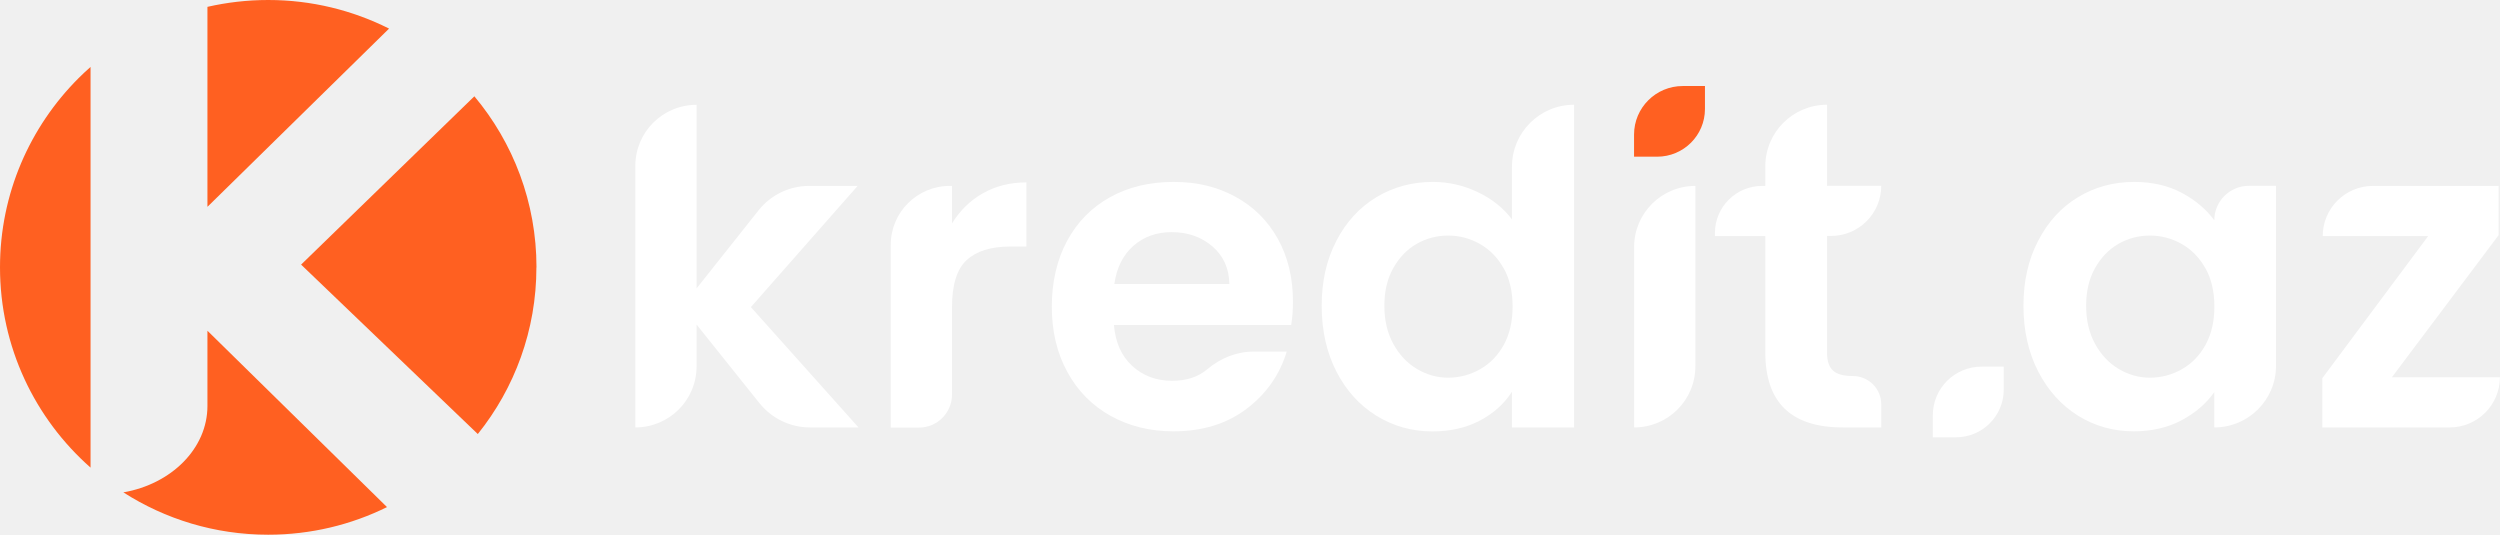
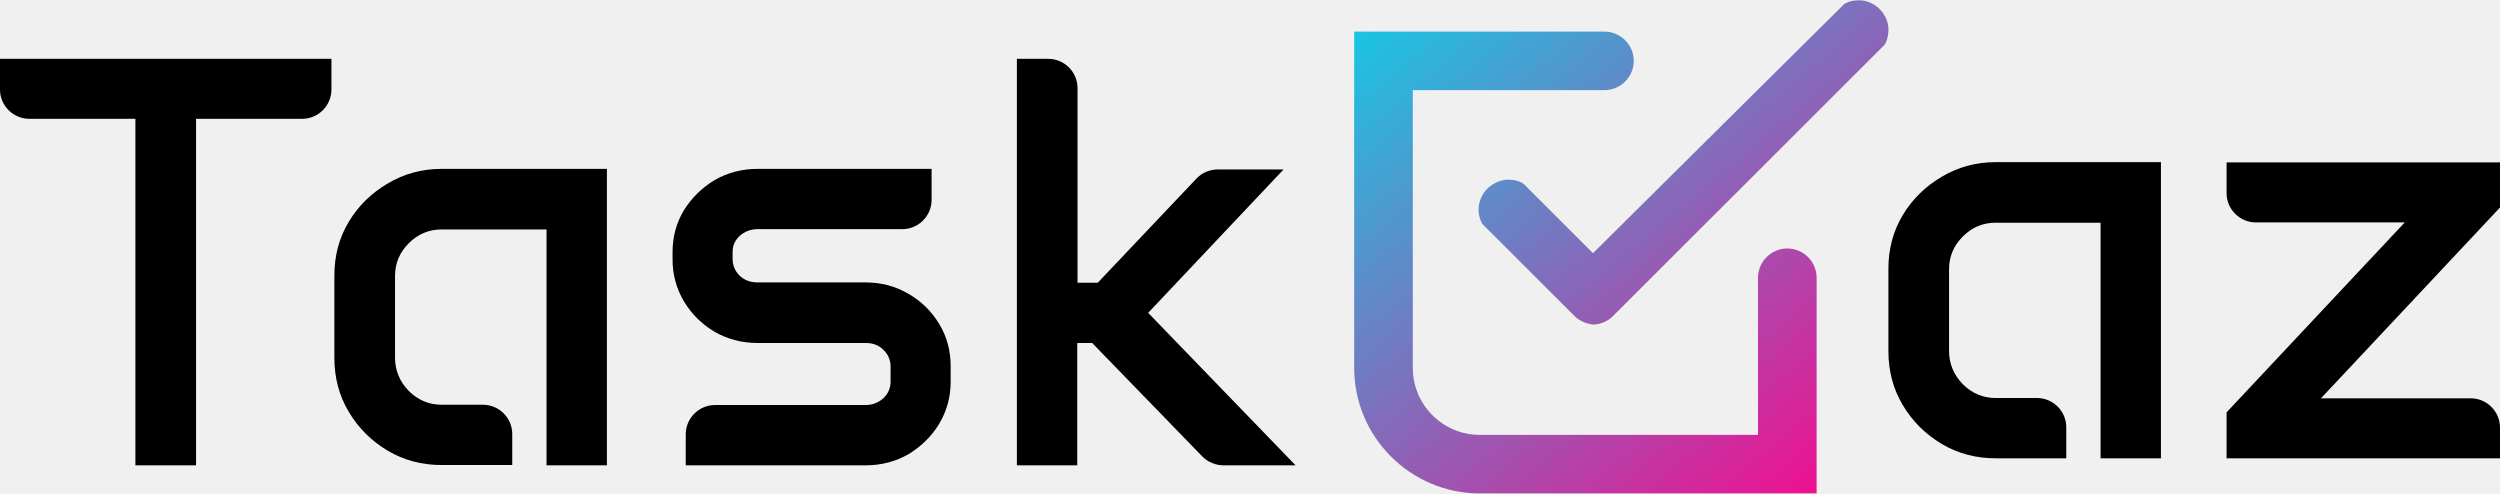
- <svg xmlns="http://www.w3.org/2000/svg" width="8528" height="1824" viewBox="0 0 8528 1824" fill="none">
-   <path d="M267.741 266.853C281.087 253.551 294.705 240.792 308.869 228.304V1595.15C119.571 1428.2 0 1183.87 0 911.863C0 660.211 102.411 432.177 267.741 266.853Z" fill="#FF6021" />
-   <path d="M707.621 1128.23L1320.18 1729.8C1198.16 1790.07 1060.34 1824 914.895 1824C732.679 1824 563.264 1770.79 420.814 1679.58C584.781 1651.07 707.621 1529.73 707.621 1384.76V1128.23Z" fill="#FF6021" />
-   <path d="M1327.26 97.457L707.62 705.548V23.346C774.351 8.144 843.805 0 914.894 0C1063.34 0 1203.06 35.291 1326.99 97.457H1327.26Z" fill="#FF6021" />
-   <path d="M1829.79 911.863C1829.79 1126.87 1755.16 1324.5 1629.87 1480.59L1027.11 902.633L1618.15 328.476C1750.53 486.742 1830.06 690.072 1830.06 912.134L1829.79 911.863Z" fill="#FF6021" />
-   <path d="M2590.79 1375.53L2376.16 1107.05V1249.84C2376.16 1364.94 2282.74 1458.06 2167.25 1458.06V565.738C2167.25 450.635 2260.68 357.521 2376.16 357.521V983.8L2587.8 717.218C2629.47 664.824 2692.93 634.148 2760.21 634.148H2925.54L2561.38 1047.6L2928.53 1458.06H2762.93C2695.93 1458.06 2632.74 1427.65 2591.06 1375.53H2590.79Z" fill="#FFFFFF" />
-   <path d="M3352.88 659.394C3396.19 634.69 3445.49 622.203 3501.33 622.203V841.006H3446.03C3380.39 841.006 3330.82 856.48 3297.59 887.156C3264.09 917.832 3247.48 971.583 3247.48 1047.87V1346.21C3247.48 1408.1 3197.09 1458.6 3134.71 1458.6H3038.57V835.034C3038.57 724.003 3128.72 634.147 3240.12 634.147H3247.48V762.009C3274.44 718.303 3309.3 684.098 3352.61 659.394H3352.88Z" fill="#FFFFFF" />
-   <path d="M4404.23 1108.68H3799.84C3804.75 1168.13 3825.72 1214.82 3862.49 1248.48C3899.26 1282.14 3944.47 1298.98 3998.4 1298.98C4047.16 1298.98 4087.2 1285.94 4118.25 1259.61C4162.64 1222.15 4217.66 1199.35 4275.95 1199.35H4389.25C4365.29 1278.62 4319.53 1343.77 4251.98 1394.8C4184.43 1445.84 4101.36 1471.36 4002.76 1471.36C3923.23 1471.36 3851.87 1453.71 3788.68 1418.69C3725.49 1383.4 3676.19 1333.72 3641.05 1269.11C3605.64 1204.78 3587.94 1130.39 3587.94 1045.97C3587.94 961.539 3605.37 885.8 3640.23 821.462C3675.1 757.124 3723.85 707.445 3786.5 672.697C3849.14 637.949 3921.32 620.575 4003.03 620.575C4084.74 620.575 4152.02 637.406 4214.12 671.068C4276.22 704.73 4324.43 752.78 4359.02 814.675C4393.34 876.57 4410.5 947.695 4410.5 1028.05C4410.5 1057.91 4408.59 1084.51 4404.51 1108.4L4404.23 1108.68ZM4193.69 968.869C4192.6 915.39 4173.26 872.498 4135.4 840.193C4097.55 807.888 4051.24 791.872 3996.5 791.872C3944.75 791.872 3901.17 807.617 3866.03 838.836C3830.62 870.055 3809.1 913.49 3801.21 968.869H4193.69Z" fill="#FFFFFF" />
-   <path d="M4558.67 821.462C4591.9 757.124 4637.66 707.445 4695.13 672.697C4752.87 637.949 4816.88 620.575 4887.7 620.575C4941.35 620.575 4992.56 632.248 5041.31 655.595C5090.07 678.941 5128.74 709.889 5157.62 748.437V568.453C5157.62 451.722 5252.4 357.25 5369.52 357.25V1458.06H5157.62V1336.17C5131.74 1376.89 5095.51 1409.46 5048.67 1434.44C5001.82 1459.14 4947.62 1471.63 4886.06 1471.63C4816.33 1471.63 4752.87 1453.71 4695.13 1418.15C4637.39 1382.32 4591.9 1332.1 4558.67 1267.21C4525.44 1202.33 4508.56 1127.68 4508.56 1043.25C4508.56 958.825 4525.17 886.072 4558.67 821.734V821.462ZM5129.56 915.933C5109.68 879.828 5082.71 851.867 5048.94 832.592C5015.17 813.318 4978.67 803.545 4939.99 803.545C4901.31 803.545 4865.36 813.047 4832.68 831.778C4799.72 850.509 4773.3 878.199 4752.87 914.305C4732.44 950.41 4722.37 993.302 4722.37 1042.98C4722.37 1092.66 4732.44 1135.82 4752.87 1173.01C4773.3 1210.21 4799.99 1238.71 4833.49 1258.53C4866.72 1278.34 4902.4 1288.39 4940.26 1288.39C4978.12 1288.39 5015.44 1278.62 5049.21 1259.34C5082.99 1240.07 5109.95 1212.38 5129.83 1176C5149.72 1139.9 5159.79 1096.46 5159.79 1045.7C5159.79 994.931 5149.72 951.767 5129.83 915.662L5129.56 915.933Z" fill="#FFFFFF" />
-   <path d="M5783.25 634.149V1249.84C5783.25 1364.94 5689.83 1458.06 5574.34 1458.06V842.366C5574.34 727.263 5667.77 634.149 5783.25 634.149Z" fill="#FFFFFF" />
-   <path d="M6232.39 805.174V1203.69C6232.39 1231.38 6239.2 1251.47 6252.54 1263.96C6265.89 1276.44 6288.5 1282.69 6320.36 1282.69C6374.02 1282.69 6417.33 1325.85 6417.33 1379.33V1458.06H6286.05C6109.82 1458.06 6021.85 1372.82 6021.85 1202.33V805.174H5849.98V794.587C5849.98 706.088 5922.16 634.149 6010.95 634.149H6021.85V567.096C6021.85 451.179 6116.09 357.25 6232.39 357.25V633.877H6417.33C6417.33 728.348 6340.52 804.903 6245.74 804.903H6232.39V805.174Z" fill="#FFFFFF" />
-   <path d="M6952.54 821.462C6985.77 757.124 7030.98 707.445 7088.45 672.697C7145.65 637.949 7209.66 620.575 7280.2 620.575C7341.76 620.575 7395.96 633.062 7442.26 657.766C7488.57 682.47 7525.61 713.689 7553.39 751.423C7553.39 686.542 7606.23 633.877 7671.33 633.877H7763.93V1248.21C7763.93 1364.13 7669.69 1458.06 7553.39 1458.06V1337.52C7526.43 1376.07 7489.38 1408.11 7442.26 1433.35C7394.87 1458.6 7340.4 1471.36 7278.84 1471.36C7209.11 1471.36 7145.65 1453.44 7088.45 1417.88C7031.26 1382.04 6986.04 1331.82 6952.54 1266.94C6919.31 1202.06 6902.42 1127.41 6902.42 1042.98C6902.42 958.553 6919.04 885.8 6952.54 821.462ZM7523.43 915.933C7503.55 879.827 7476.58 851.866 7442.81 832.592C7409.03 813.318 7372.54 803.545 7333.86 803.545C7295.18 803.545 7259.23 813.046 7226.55 831.777C7193.59 850.509 7167.17 878.199 7146.74 914.304C7126.31 950.409 7116.23 993.301 7116.23 1042.98C7116.23 1092.66 7126.31 1135.82 7146.74 1173.01C7167.17 1210.2 7193.86 1238.71 7227.36 1258.53C7260.59 1278.34 7296.27 1288.39 7334.13 1288.39C7371.99 1288.39 7409.31 1278.62 7443.08 1259.34C7476.85 1240.07 7503.82 1212.38 7523.7 1176C7543.59 1139.89 7553.66 1096.46 7553.66 1045.69C7553.66 994.93 7543.59 951.767 7523.7 915.661L7523.43 915.933Z" fill="#FFFFFF" />
-   <path d="M8159.14 1287.03H8527.66C8527.66 1381.5 8450.85 1458.06 8356.07 1458.06H7921.91V1290.02L8283.07 805.174H7923.27C7923.27 710.703 8000.08 634.149 8094.86 634.149H8523.3V802.188L8159.14 1287.03Z" fill="#FFFFFF" />
-   <path d="M5815.93 293.457V371.911C5815.93 461.767 5742.94 534.521 5652.78 534.521H5574.07V459.053C5574.07 367.568 5648.43 293.457 5740.22 293.457H5815.93Z" fill="#FF6021" />
-   <path d="M6835.15 1250.66V1329.11C6835.15 1418.97 6762.15 1491.72 6672 1491.72H6593.28V1416.25C6593.28 1324.77 6667.64 1250.66 6759.43 1250.66H6835.15Z" fill="#FFFFFF" />
+ <svg xmlns="http://www.w3.org/2000/svg" width="152" height="30" viewBox="0 0 152 30" fill="none">
+   <g clip-path="url(#clip0_58_763)">
+     <path d="M61.844 3.577H63.733C64.713 3.577 65.514 4.377 65.514 5.356V17.189H66.744L72.748 10.854C73.087 10.498 73.55 10.303 74.049 10.303H78.04L69.808 19.021L78.771 28.292H74.388C73.906 28.292 73.443 28.096 73.105 27.758L66.405 20.854H65.497V28.292H61.826V3.577H61.844Z" fill="black" />
+     <path d="M40.891 15.338C40.891 14.395 41.123 13.541 41.586 12.776C42.067 12.011 42.69 11.406 43.457 10.943C44.24 10.498 45.114 10.267 46.058 10.267H56.641V12.153C56.641 13.132 55.84 13.932 54.86 13.932H46.058C45.648 13.932 45.274 14.075 44.971 14.342C44.686 14.608 44.543 14.929 44.543 15.32V15.747C44.543 16.139 44.686 16.477 44.971 16.762C45.274 17.046 45.63 17.171 46.058 17.171H52.633C53.577 17.171 54.45 17.402 55.234 17.865C56.018 18.31 56.641 18.932 57.105 19.698C57.568 20.463 57.8 21.317 57.8 22.26V23.203C57.8 24.128 57.568 24.982 57.105 25.765C56.641 26.53 56.018 27.135 55.234 27.616C54.45 28.061 53.595 28.292 52.633 28.292H41.693V26.406C41.693 25.427 42.494 24.626 43.474 24.626H52.633C53.042 24.626 53.399 24.484 53.702 24.217C54.005 23.932 54.147 23.594 54.147 23.203V22.295C54.147 21.886 54.005 21.548 53.702 21.263C53.416 20.979 53.06 20.854 52.633 20.854H46.058C45.114 20.854 44.24 20.623 43.457 20.178C42.673 19.715 42.049 19.093 41.586 18.327C41.123 17.544 40.891 16.708 40.891 15.765V15.338Z" fill="black" />
+     <path d="M20.33 16.744C20.33 15.552 20.615 14.466 21.203 13.488C21.791 12.509 22.575 11.744 23.572 11.157C24.552 10.569 25.657 10.267 26.851 10.267H36.9V28.292H33.229V13.95H26.851C26.067 13.95 25.408 14.235 24.855 14.787C24.303 15.338 24.018 15.996 24.018 16.779V21.744C24.018 22.527 24.303 23.203 24.855 23.772C25.408 24.324 26.085 24.608 26.851 24.608H29.363C30.343 24.608 31.145 25.409 31.145 26.388V28.274H26.851C25.657 28.274 24.57 27.989 23.572 27.402C22.592 26.815 21.791 26.032 21.203 25.036C20.615 24.057 20.33 22.954 20.33 21.762V16.726V16.744Z" fill="black" />
+     <path d="M0 3.577H20.151V5.445C20.151 6.423 19.35 7.224 18.37 7.224H11.92V28.292H8.232V7.224H1.782C0.802 7.224 0 6.423 0 5.445V3.577Z" fill="black" />
+     <path d="M135.376 25.071L146.209 13.523H137.158C136.178 13.523 135.376 12.722 135.376 11.744V9.875H152V12.616L141.114 24.217H150.218C151.198 24.217 152 25.018 152 25.997V27.865H135.376V25.071Z" fill="black" />
+     <path d="M114.815 16.334C114.815 15.142 115.1 14.057 115.688 13.078C116.276 12.1 117.06 11.335 118.058 10.747C119.038 10.16 120.143 9.858 121.336 9.858H131.385V27.865H127.715V13.541H121.336C120.552 13.541 119.893 13.826 119.341 14.377C118.788 14.929 118.503 15.587 118.503 16.37V21.334C118.503 22.117 118.788 22.794 119.341 23.363C119.893 23.915 120.57 24.199 121.336 24.199H123.849C124.829 24.199 125.63 25 125.63 25.979V27.865H121.336C120.143 27.865 119.056 27.58 118.058 26.993C117.078 26.406 116.276 25.623 115.688 24.626C115.1 23.648 114.815 22.544 114.815 21.352V16.317V16.334Z" fill="black" />
+     <path d="M110.45 30H89.978C85.755 30 82.334 26.566 82.334 22.366V1.922H97.55C98.53 1.922 99.332 2.722 99.332 3.701C99.332 4.68 98.53 5.48 97.55 5.48H85.898V22.366C85.898 24.626 87.733 26.441 89.978 26.441H106.886V16.886C106.886 15.908 107.688 15.107 108.668 15.107C109.648 15.107 110.45 15.908 110.45 16.886V30ZM92.65 11.192C92.65 11.192 92.561 11.121 92.526 11.103C92.276 10.979 92.009 10.925 91.742 10.925C91.635 10.925 91.528 10.925 91.439 10.943C91.065 11.014 90.726 11.192 90.441 11.459C90.174 11.726 89.996 12.064 89.924 12.438C89.853 12.811 89.924 13.203 90.085 13.541C90.103 13.594 90.138 13.63 90.174 13.665L95.626 19.11C95.947 19.466 96.374 19.68 96.855 19.733C96.855 19.733 96.873 19.733 96.891 19.733C96.909 19.733 96.909 19.733 96.927 19.733C97.408 19.698 97.835 19.484 98.138 19.146L114.548 2.758C114.548 2.758 114.619 2.669 114.637 2.633C114.797 2.295 114.851 1.904 114.797 1.53C114.726 1.157 114.548 0.819 114.281 0.552C114.013 0.285 113.675 0.107 113.301 0.036C113.194 0.018 113.087 0.018 112.998 0.018C112.731 0.018 112.445 0.071 112.214 0.196C112.16 0.214 112.125 0.249 112.089 0.285L96.855 15.392L92.686 11.228L92.65 11.192Z" fill="url(#paint0_linear_58_763)" />
+   </g>
+   <defs>
+     <linearGradient id="paint0_linear_58_763" x1="111.786" y1="28.879" x2="86.365" y2="-1.457" gradientUnits="userSpaceOnUse">
+       <stop stop-color="#EF1091" />
+       <stop offset="1" stop-color="#1AC5E3" />
+     </linearGradient>
+     <clipPath id="clip0_58_763">
+       <rect width="152" height="30" fill="white" />
+     </clipPath>
+   </defs>
</svg>
